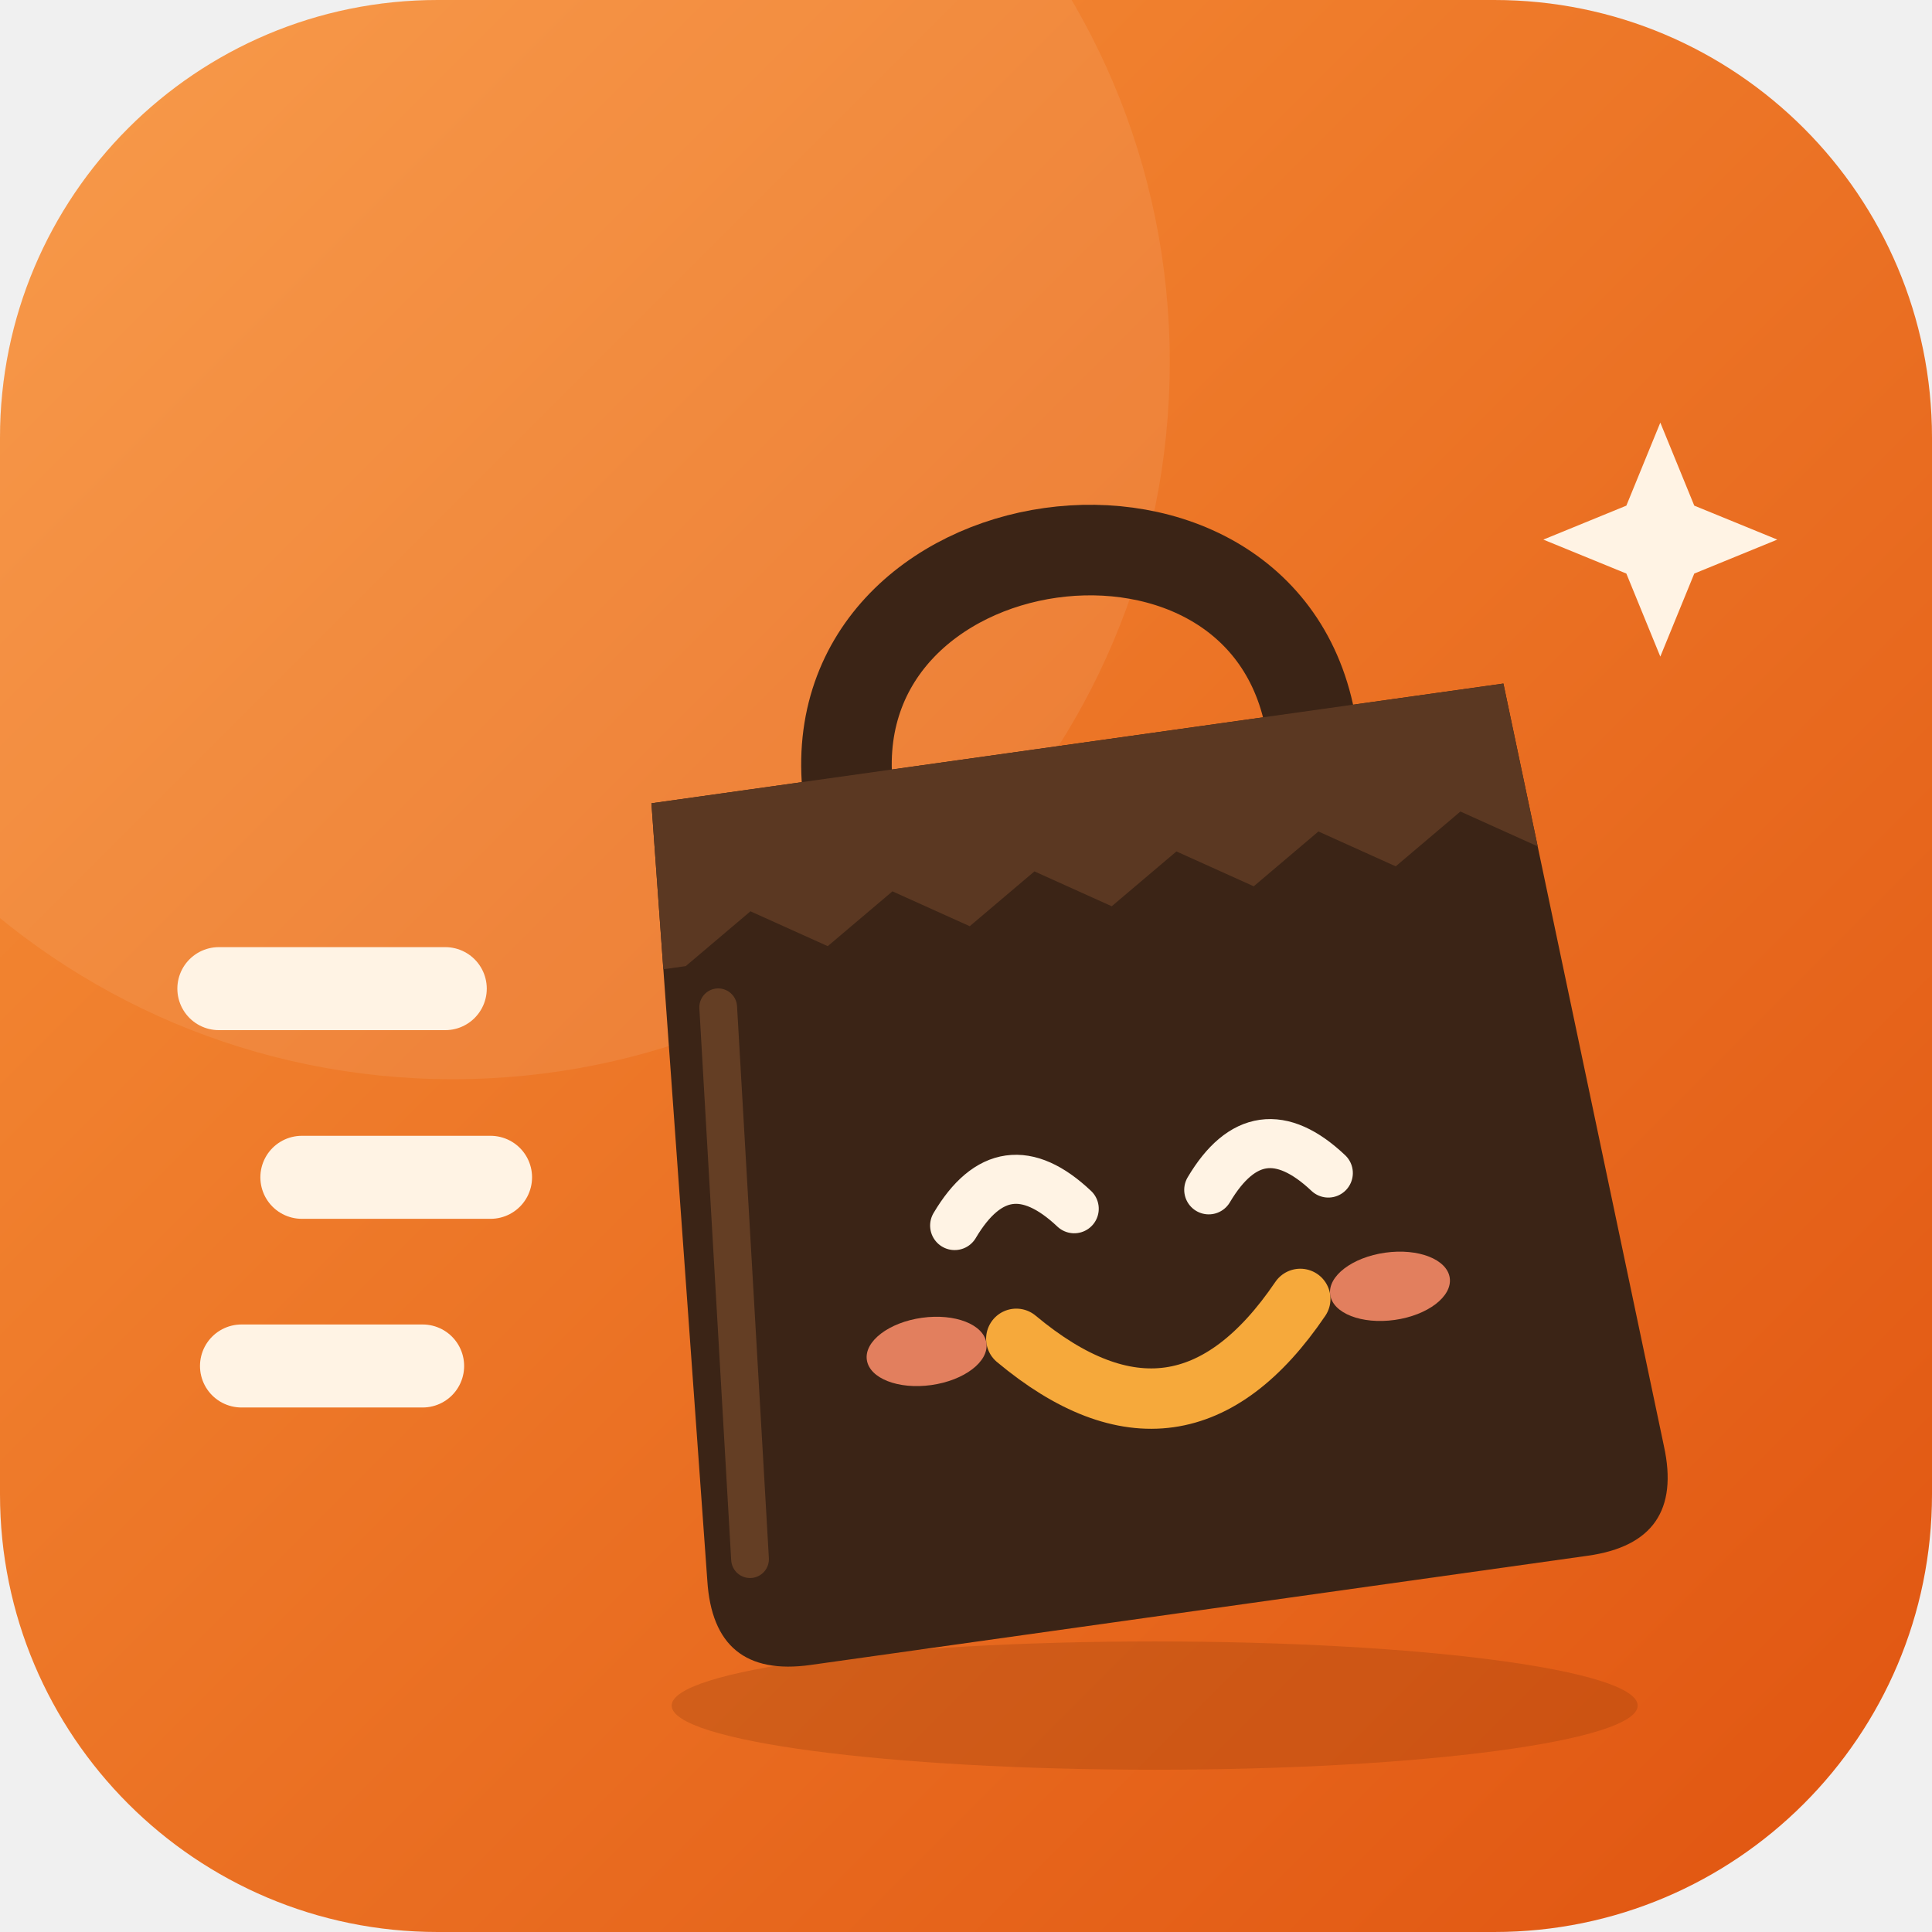
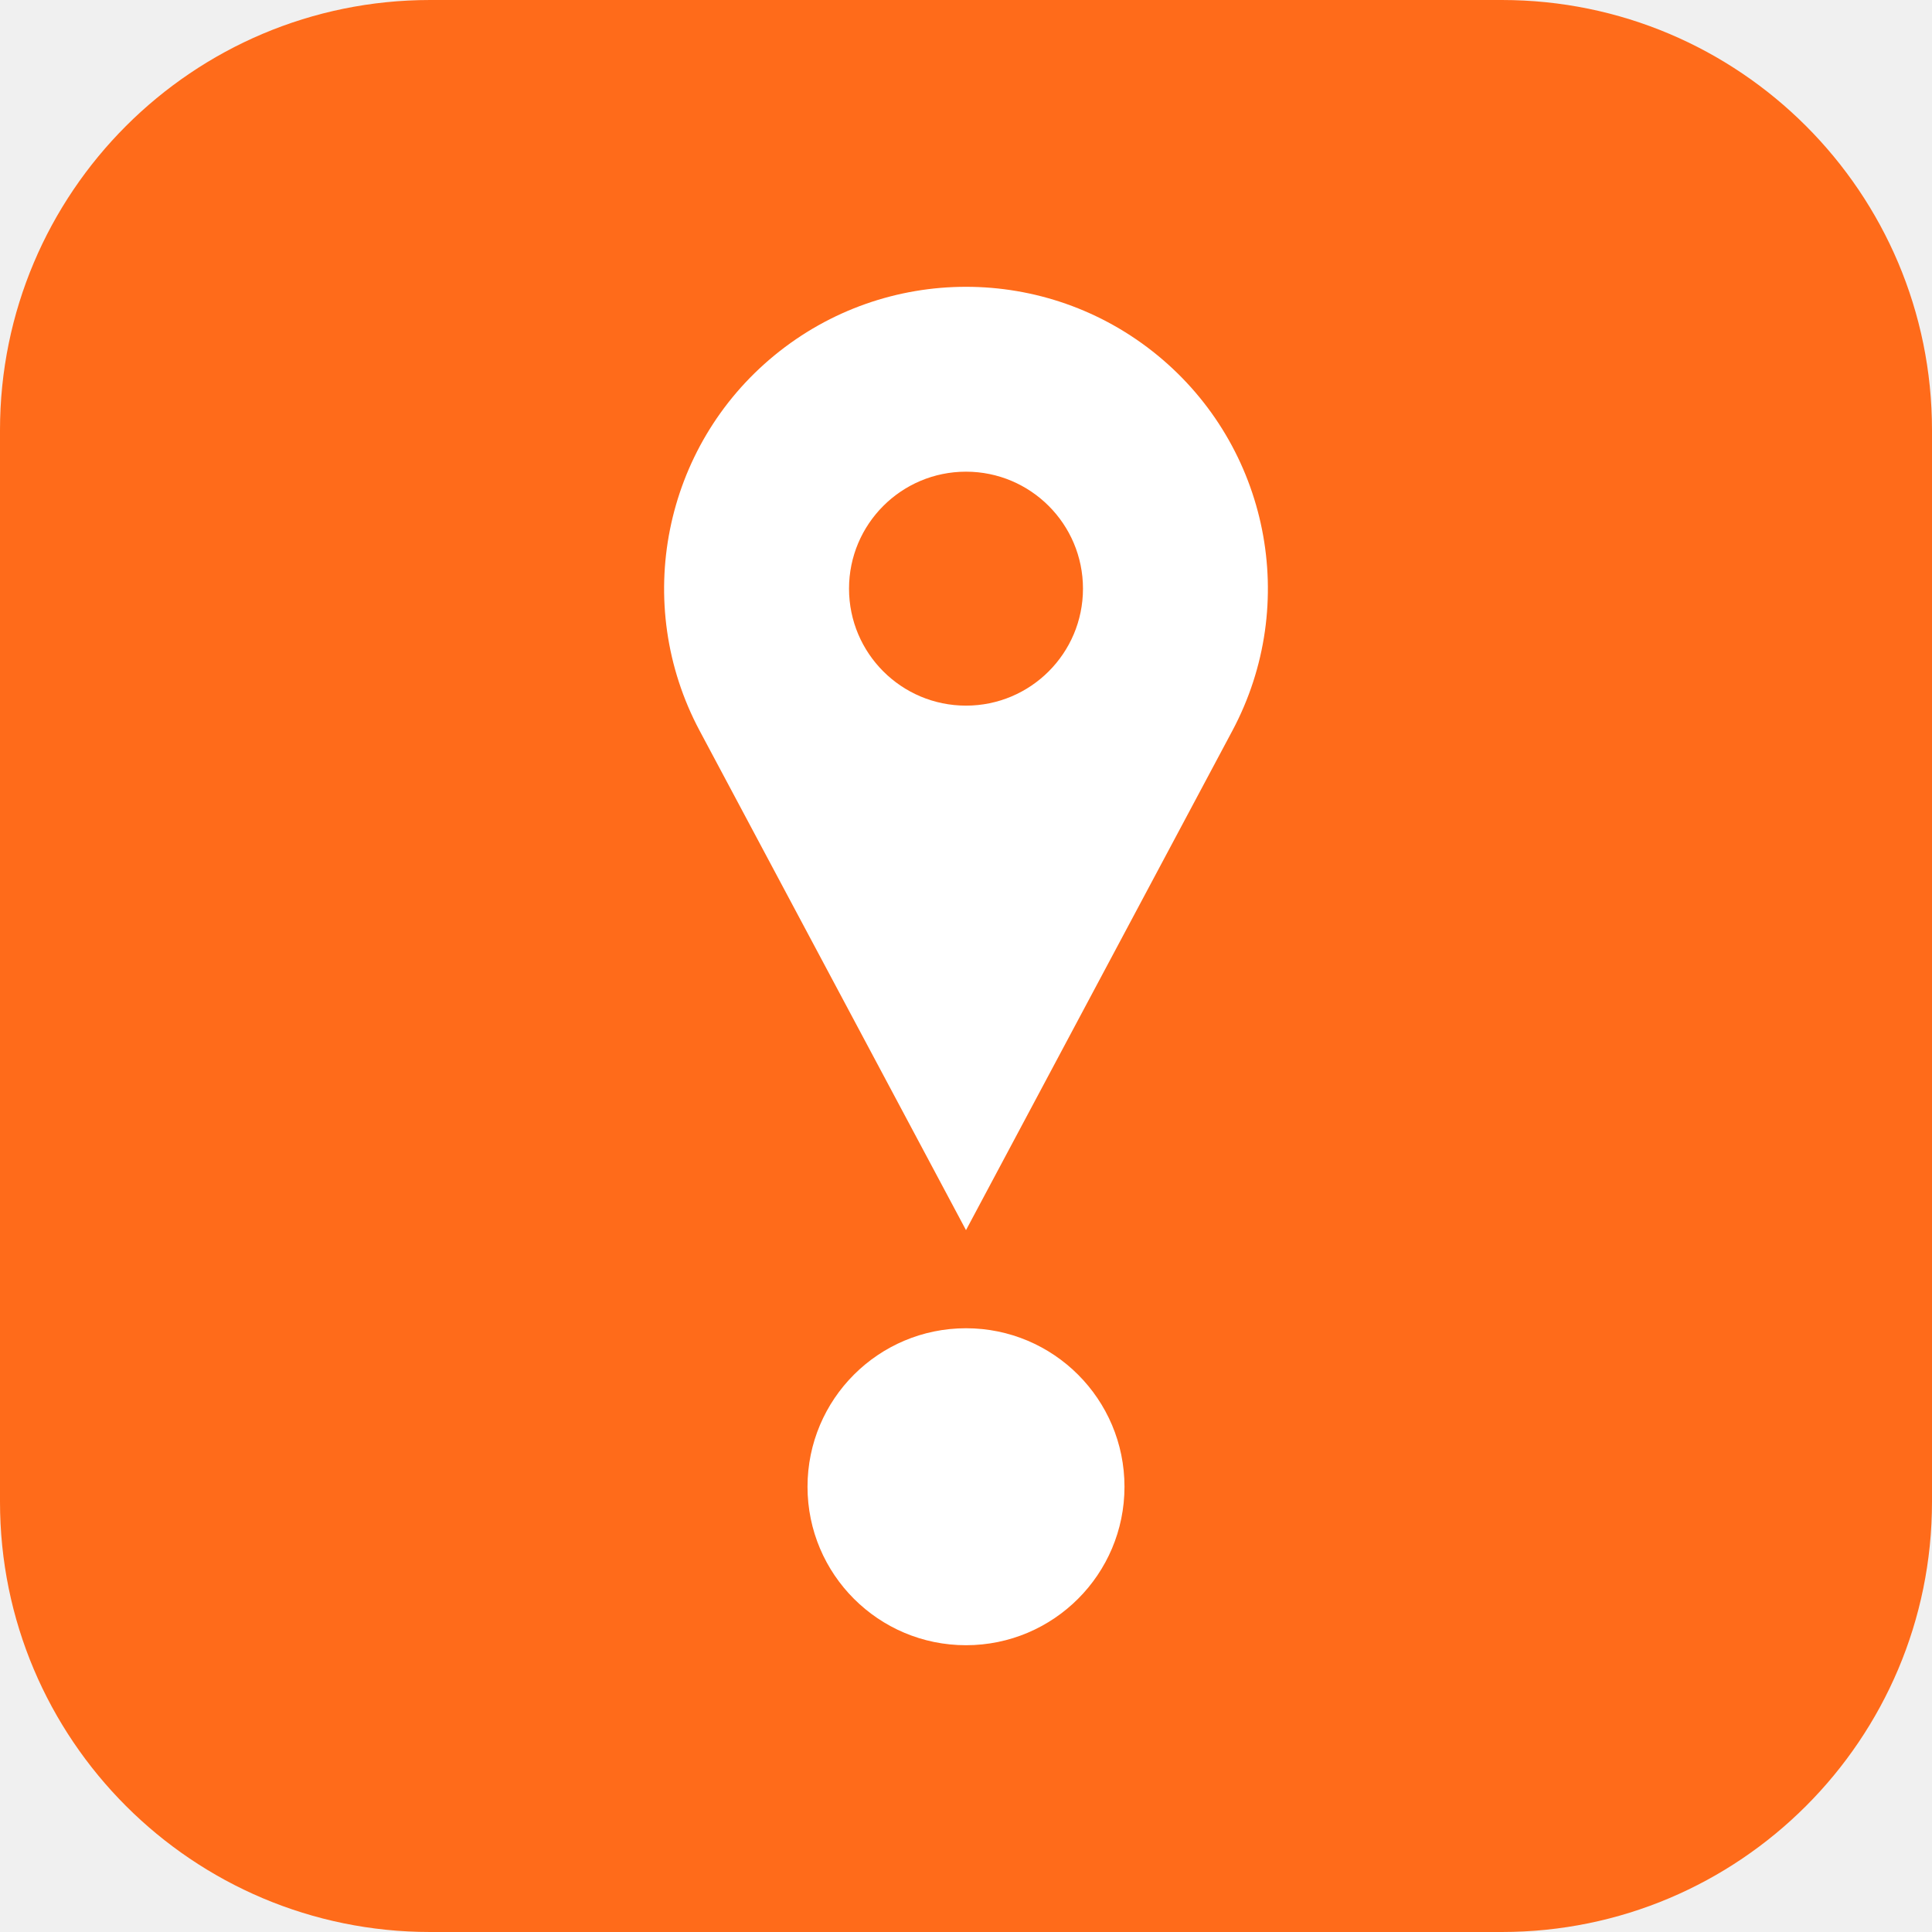
<svg xmlns="http://www.w3.org/2000/svg" viewBox="0 0 512 512">
-   <defs>
-     <linearGradient id="i" x1="0" y1="0" x2="1" y2="1">
-       <stop offset="0" stop-color="#F7923A" />
-       <stop offset="1" stop-color="#E05410" />
-     </linearGradient>
-     <clipPath id="ic">
-       <rect width="512" height="512" rx="116" />
-     </clipPath>
-   </defs>
-   <rect width="512" height="512" rx="116" fill="url(#i)" />
-   <circle cx="120" cy="96" r="190" fill="#fff" opacity=".08" clip-path="url(#ic)" />
-   <g stroke="#FFF3E4" stroke-width="22" stroke-linecap="round">
-     <path d="M58 262H118M80 312H130M64 362H112" />
-   </g>
-   <ellipse cx="306" cy="452" rx="128" ry="17" fill="#7A2E05" opacity=".22" />
-   <g transform="rotate(-8 300 300)">
-     <path d="M238 202C238 126 362 126 362 202" fill="none" stroke="#3B2416" stroke-width="24" stroke-linecap="round" />
-     <path d="M186 196H414L428 402Q430 428 404 428H196Q170 428 172 402Z" fill="#3B2416" />
-     <path d="M196 252L184 398" stroke="#6E4528" stroke-width="10" stroke-linecap="round" opacity=".8" />
-     <path d="M186 196H414L417 240L398 228L379 240L360 228L341 240L322 228L303 240L284 228L265 240L246 228L227 240L208 228L189 240L183 240Z" fill="#5B3822" />
-     <path d="M250 318Q266 298 282 318M318 318Q334 298 350 318" fill="none" stroke="#FFF3E4" stroke-width="13" stroke-linecap="round" />
-     <path d="M262 350Q300 392 338 350" fill="none" stroke="#F6A93B" stroke-width="16" stroke-linecap="round" />
-     <ellipse cx="238" cy="350" rx="16" ry="9" fill="#FF8F6B" opacity=".85" />
-     <ellipse cx="362" cy="350" rx="16" ry="9" fill="#FF8F6B" opacity=".85" />
-   </g>
-   <path d="M440 112l9 22 22 9-22 9-9 22-9-22-22-9 22-9z" fill="#FFF3E4" />
+   <rect width="512" height="512" rx="114" fill="#FF6B1A" />
+   <path fill="#FFFFFF" fill-rule="evenodd" d="M256 326L185.41 193.65A80 80 0 1 1 326.59 193.65ZM225 156a31 31 0 1 0 62 0a31 31 0 1 0 -62 0Z" />
+   <path fill="#FFFFFF" d="M214 394a42 42 0 1 0 84 0a42 42 0 1 0 -84 0Z" />
</svg>
